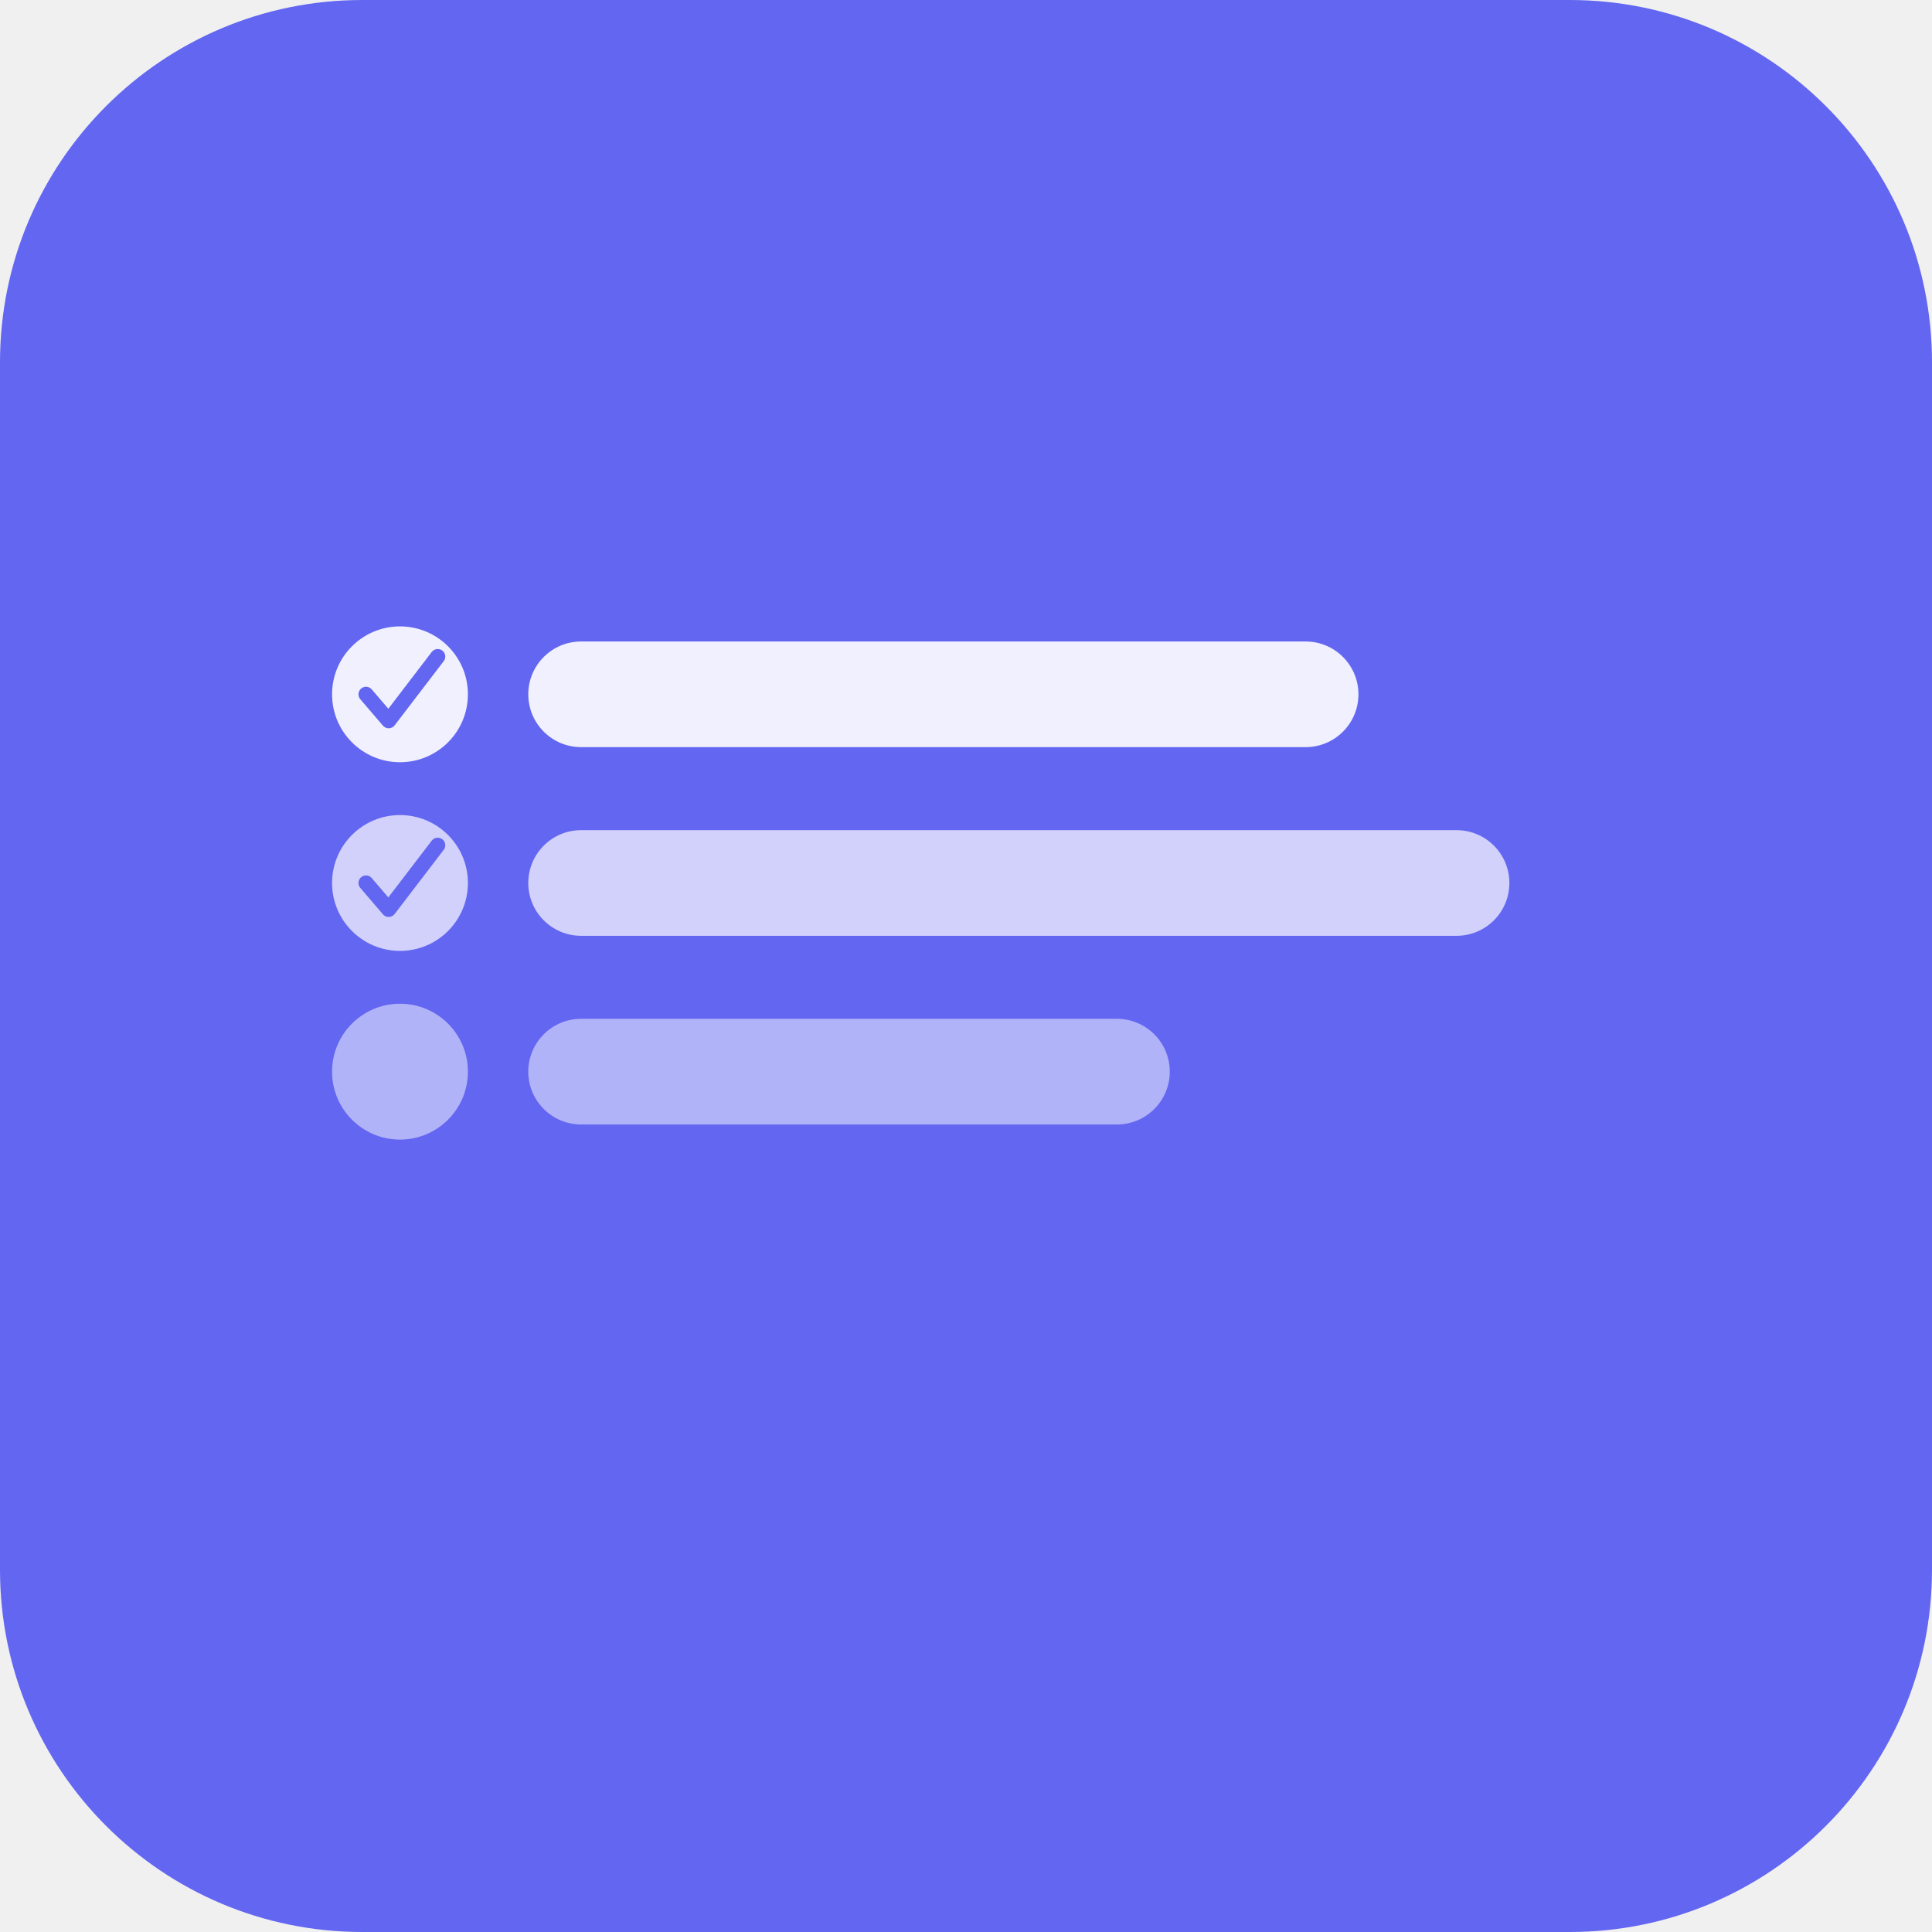
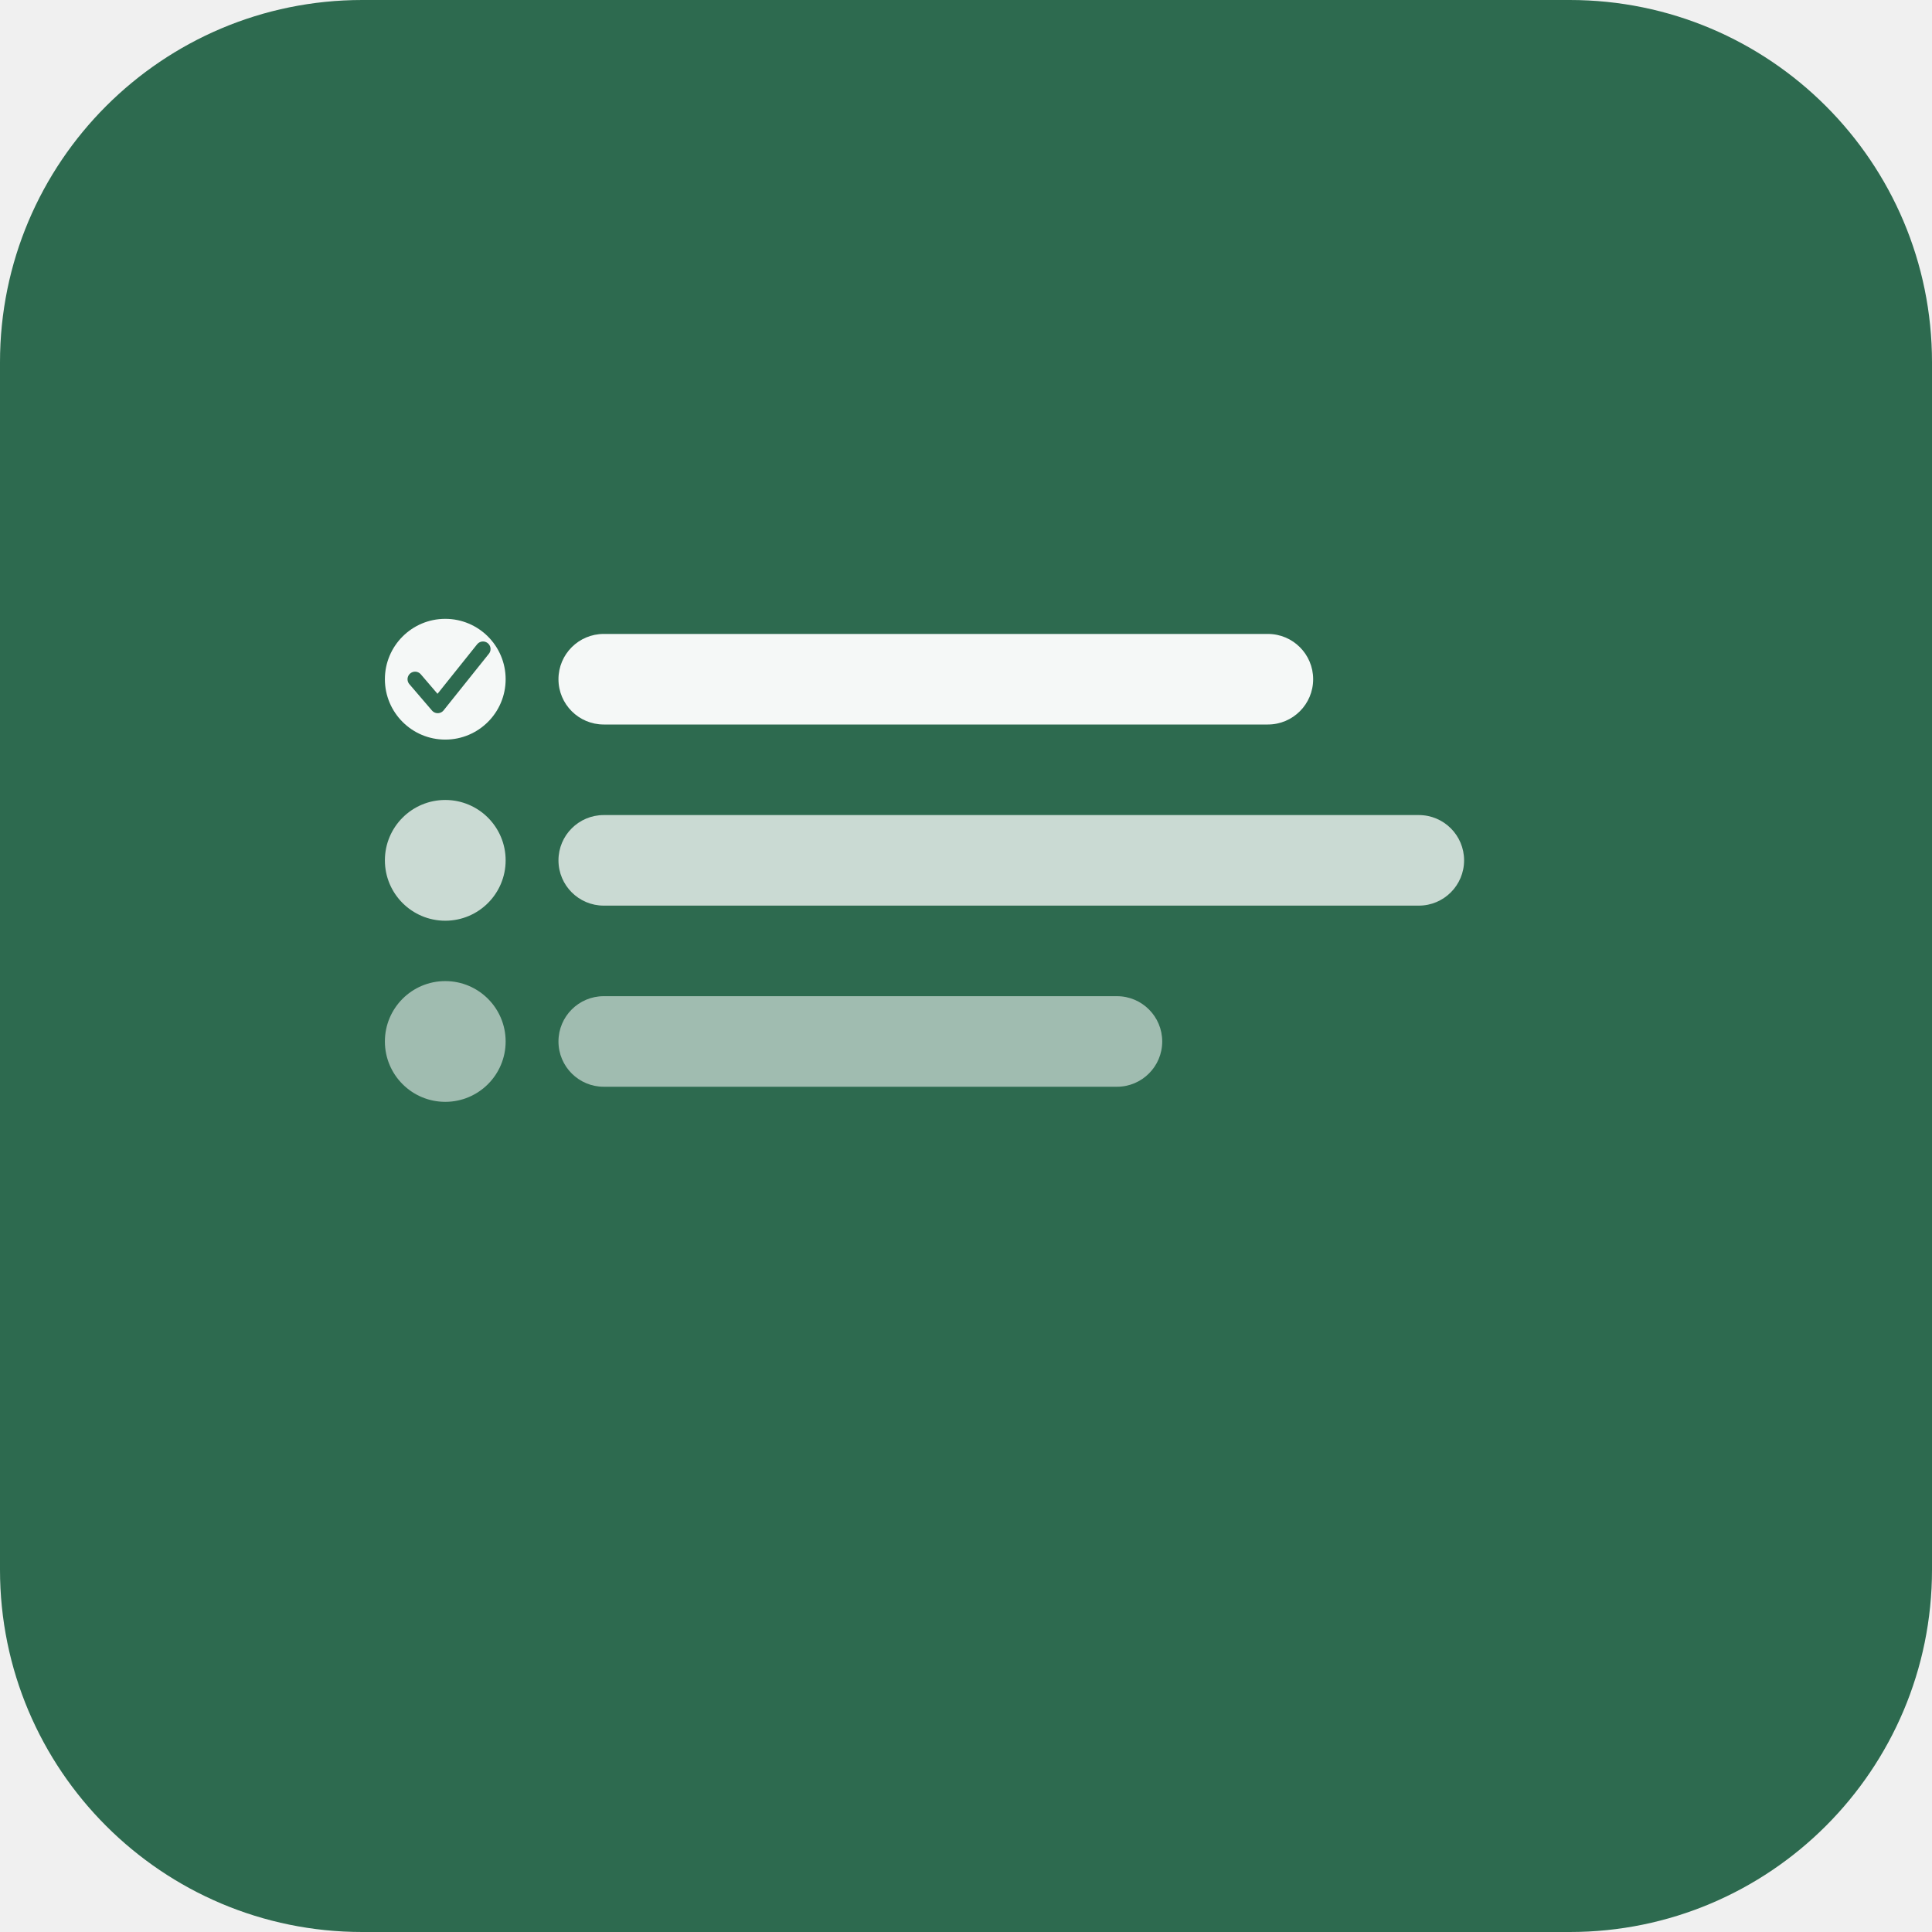
<svg xmlns="http://www.w3.org/2000/svg" viewBox="0 0 512 512">
-   <rect width="512" height="512" rx="96" fill="#6366f1" />
-   <rect x="140" y="170" width="220" height="28" rx="14" fill="white" opacity="0.9" />
-   <rect x="140" y="220" width="260" height="28" rx="14" fill="white" opacity="0.7" />
-   <rect x="140" y="270" width="170" height="28" rx="14" fill="white" opacity="0.5" />
-   <circle cx="106" cy="184" r="18" fill="white" opacity="0.9" />
-   <polyline points="97,184 103,191 116,174" stroke="#6366f1" stroke-width="4" fill="none" stroke-linecap="round" stroke-linejoin="round" />
-   <circle cx="106" cy="234" r="18" fill="white" opacity="0.7" />
-   <circle cx="106" cy="284" r="18" fill="white" opacity="0.5" />
-   <polyline points="97,234 103,241 116,224" stroke="#6366f1" stroke-width="4" fill="none" stroke-linecap="round" stroke-linejoin="round" />
+   <rect width="512" height="512" rx="96" fill="#2d6a4f" />
+   <rect x="148" y="168" width="200" height="24" rx="12" fill="white" opacity="0.95" />
+   <rect x="148" y="216" width="240" height="24" rx="12" fill="white" opacity="0.75" />
+   <rect x="148" y="264" width="160" height="24" rx="12" fill="white" opacity="0.55" />
+   <circle cx="118" cy="180" r="16" fill="white" opacity="0.95" />
+   <polyline points="110,180 116,187 128,172" stroke="#2d6a4f" stroke-width="4" fill="none" stroke-linecap="round" stroke-linejoin="round" />
+   <circle cx="118" cy="228" r="16" fill="white" opacity="0.75" />
+   <circle cx="118" cy="276" r="16" fill="white" opacity="0.55" />
</svg>
